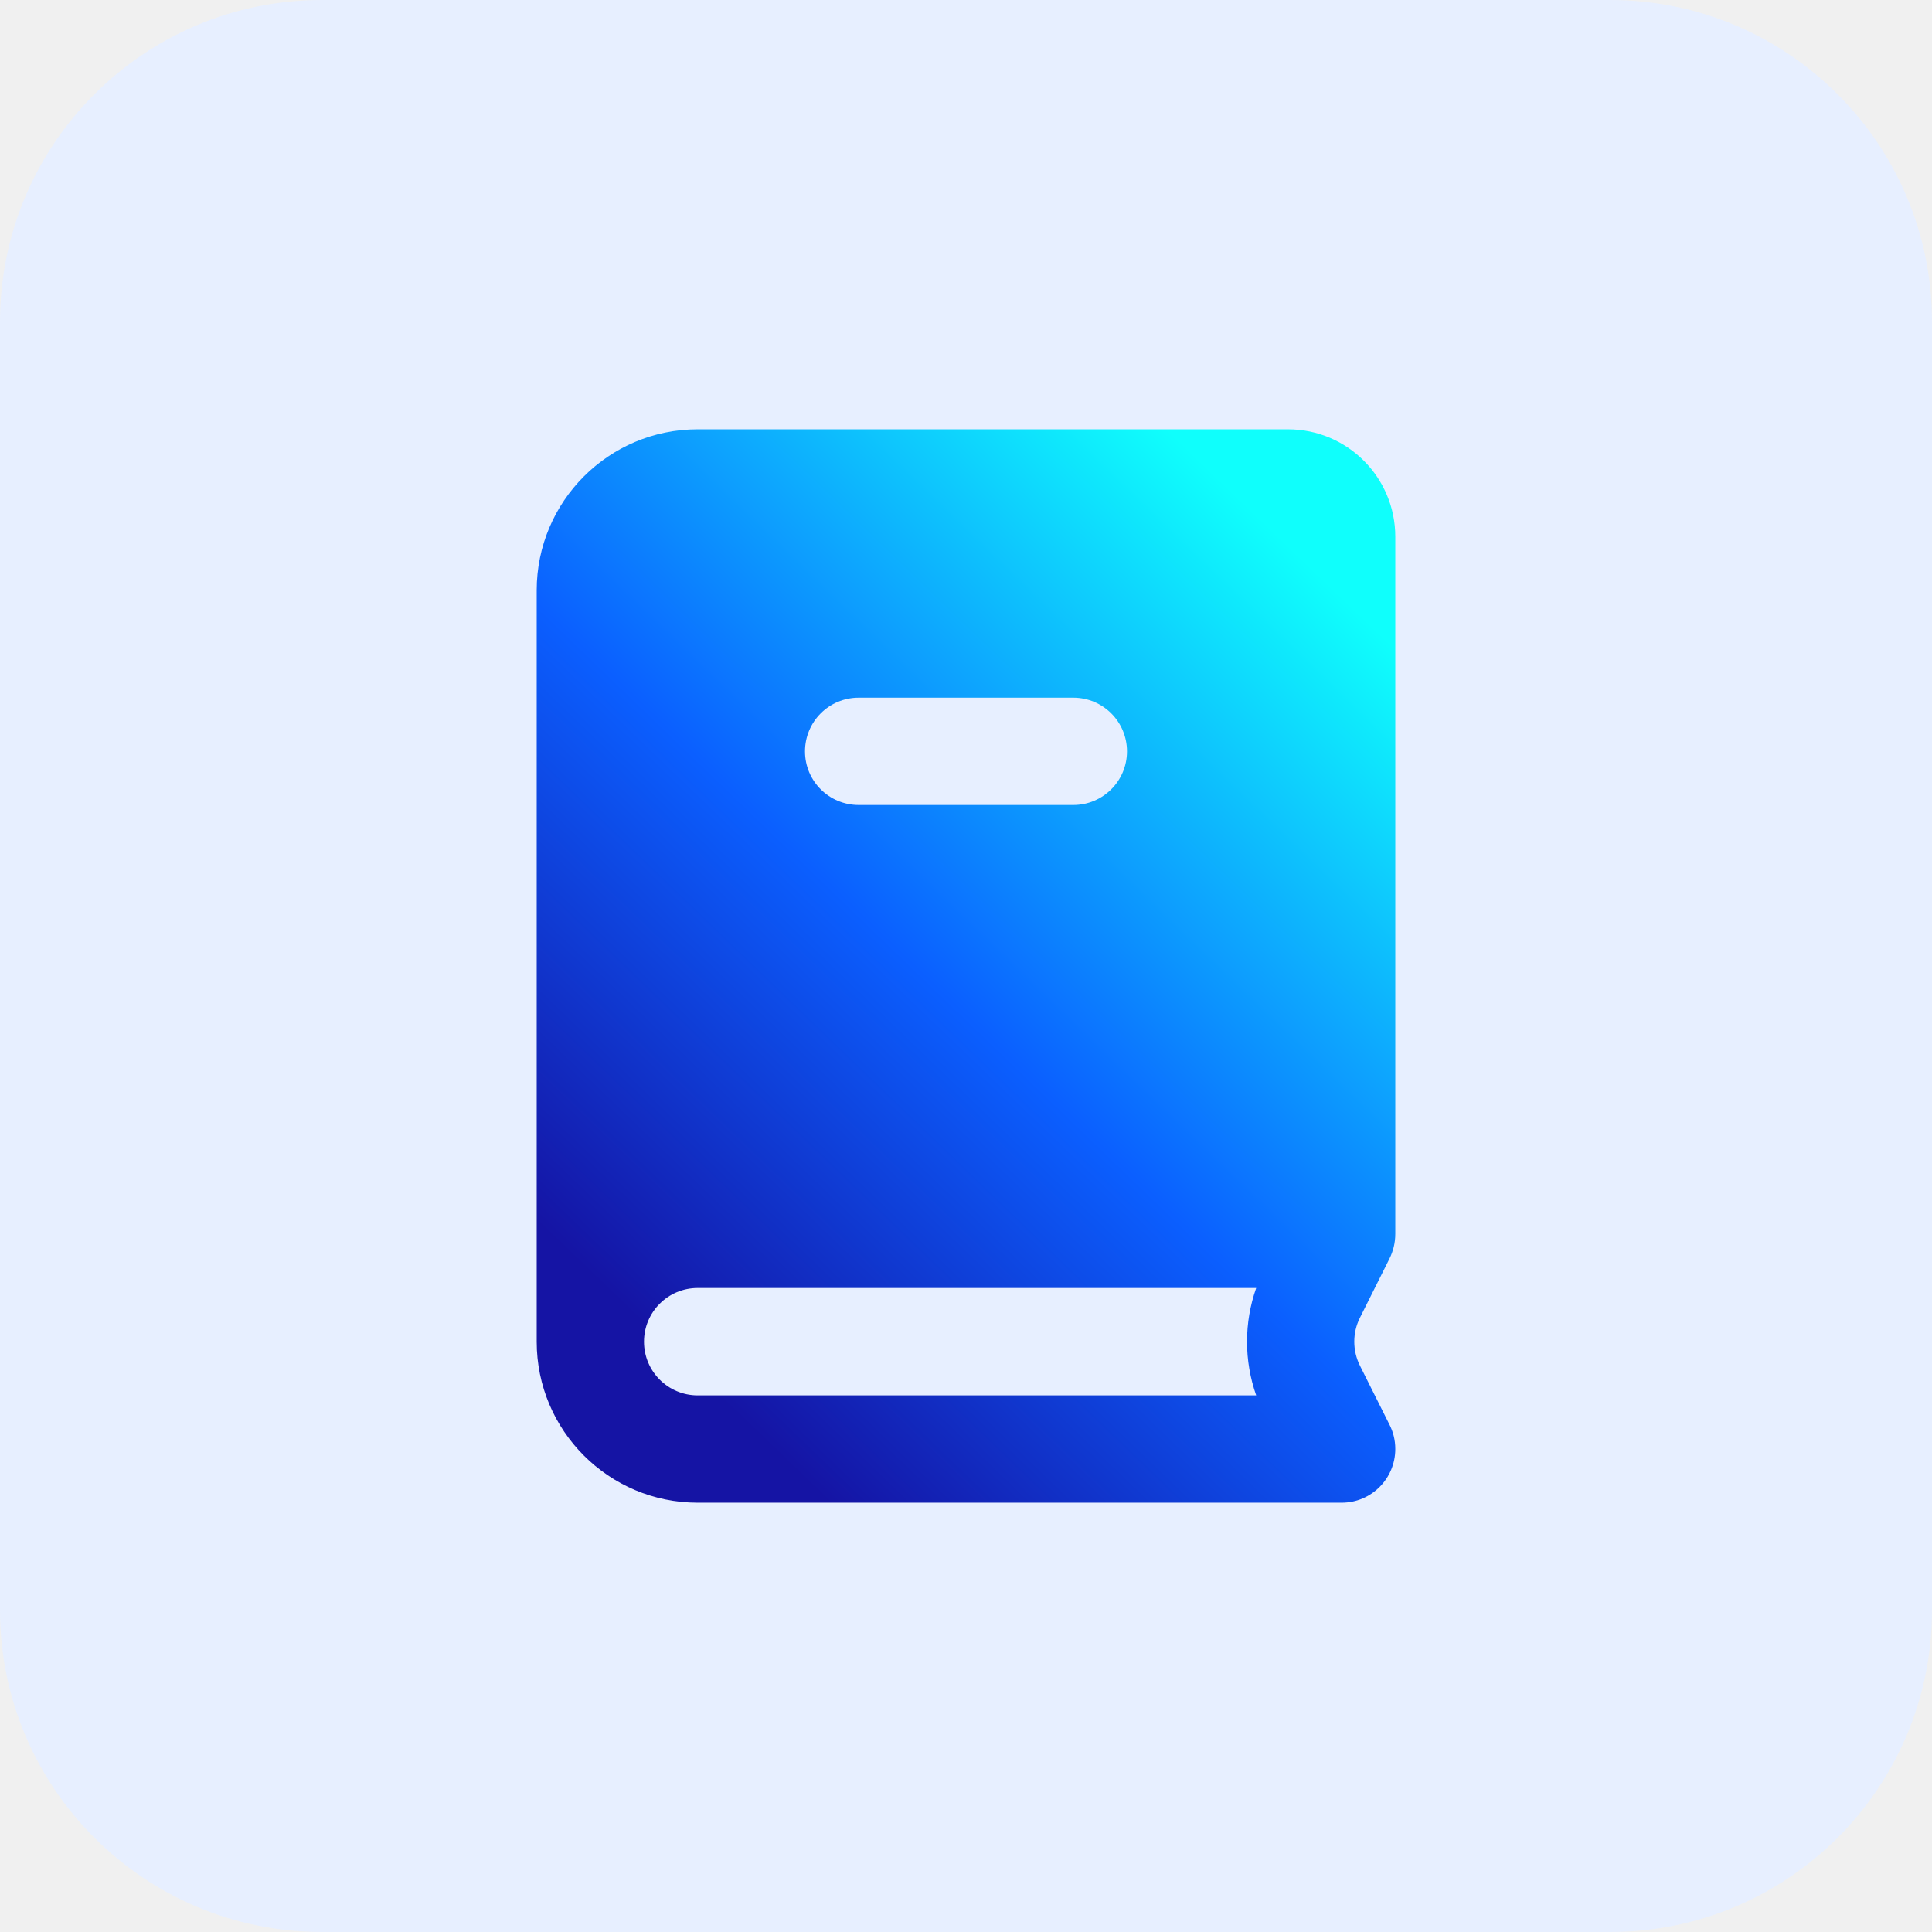
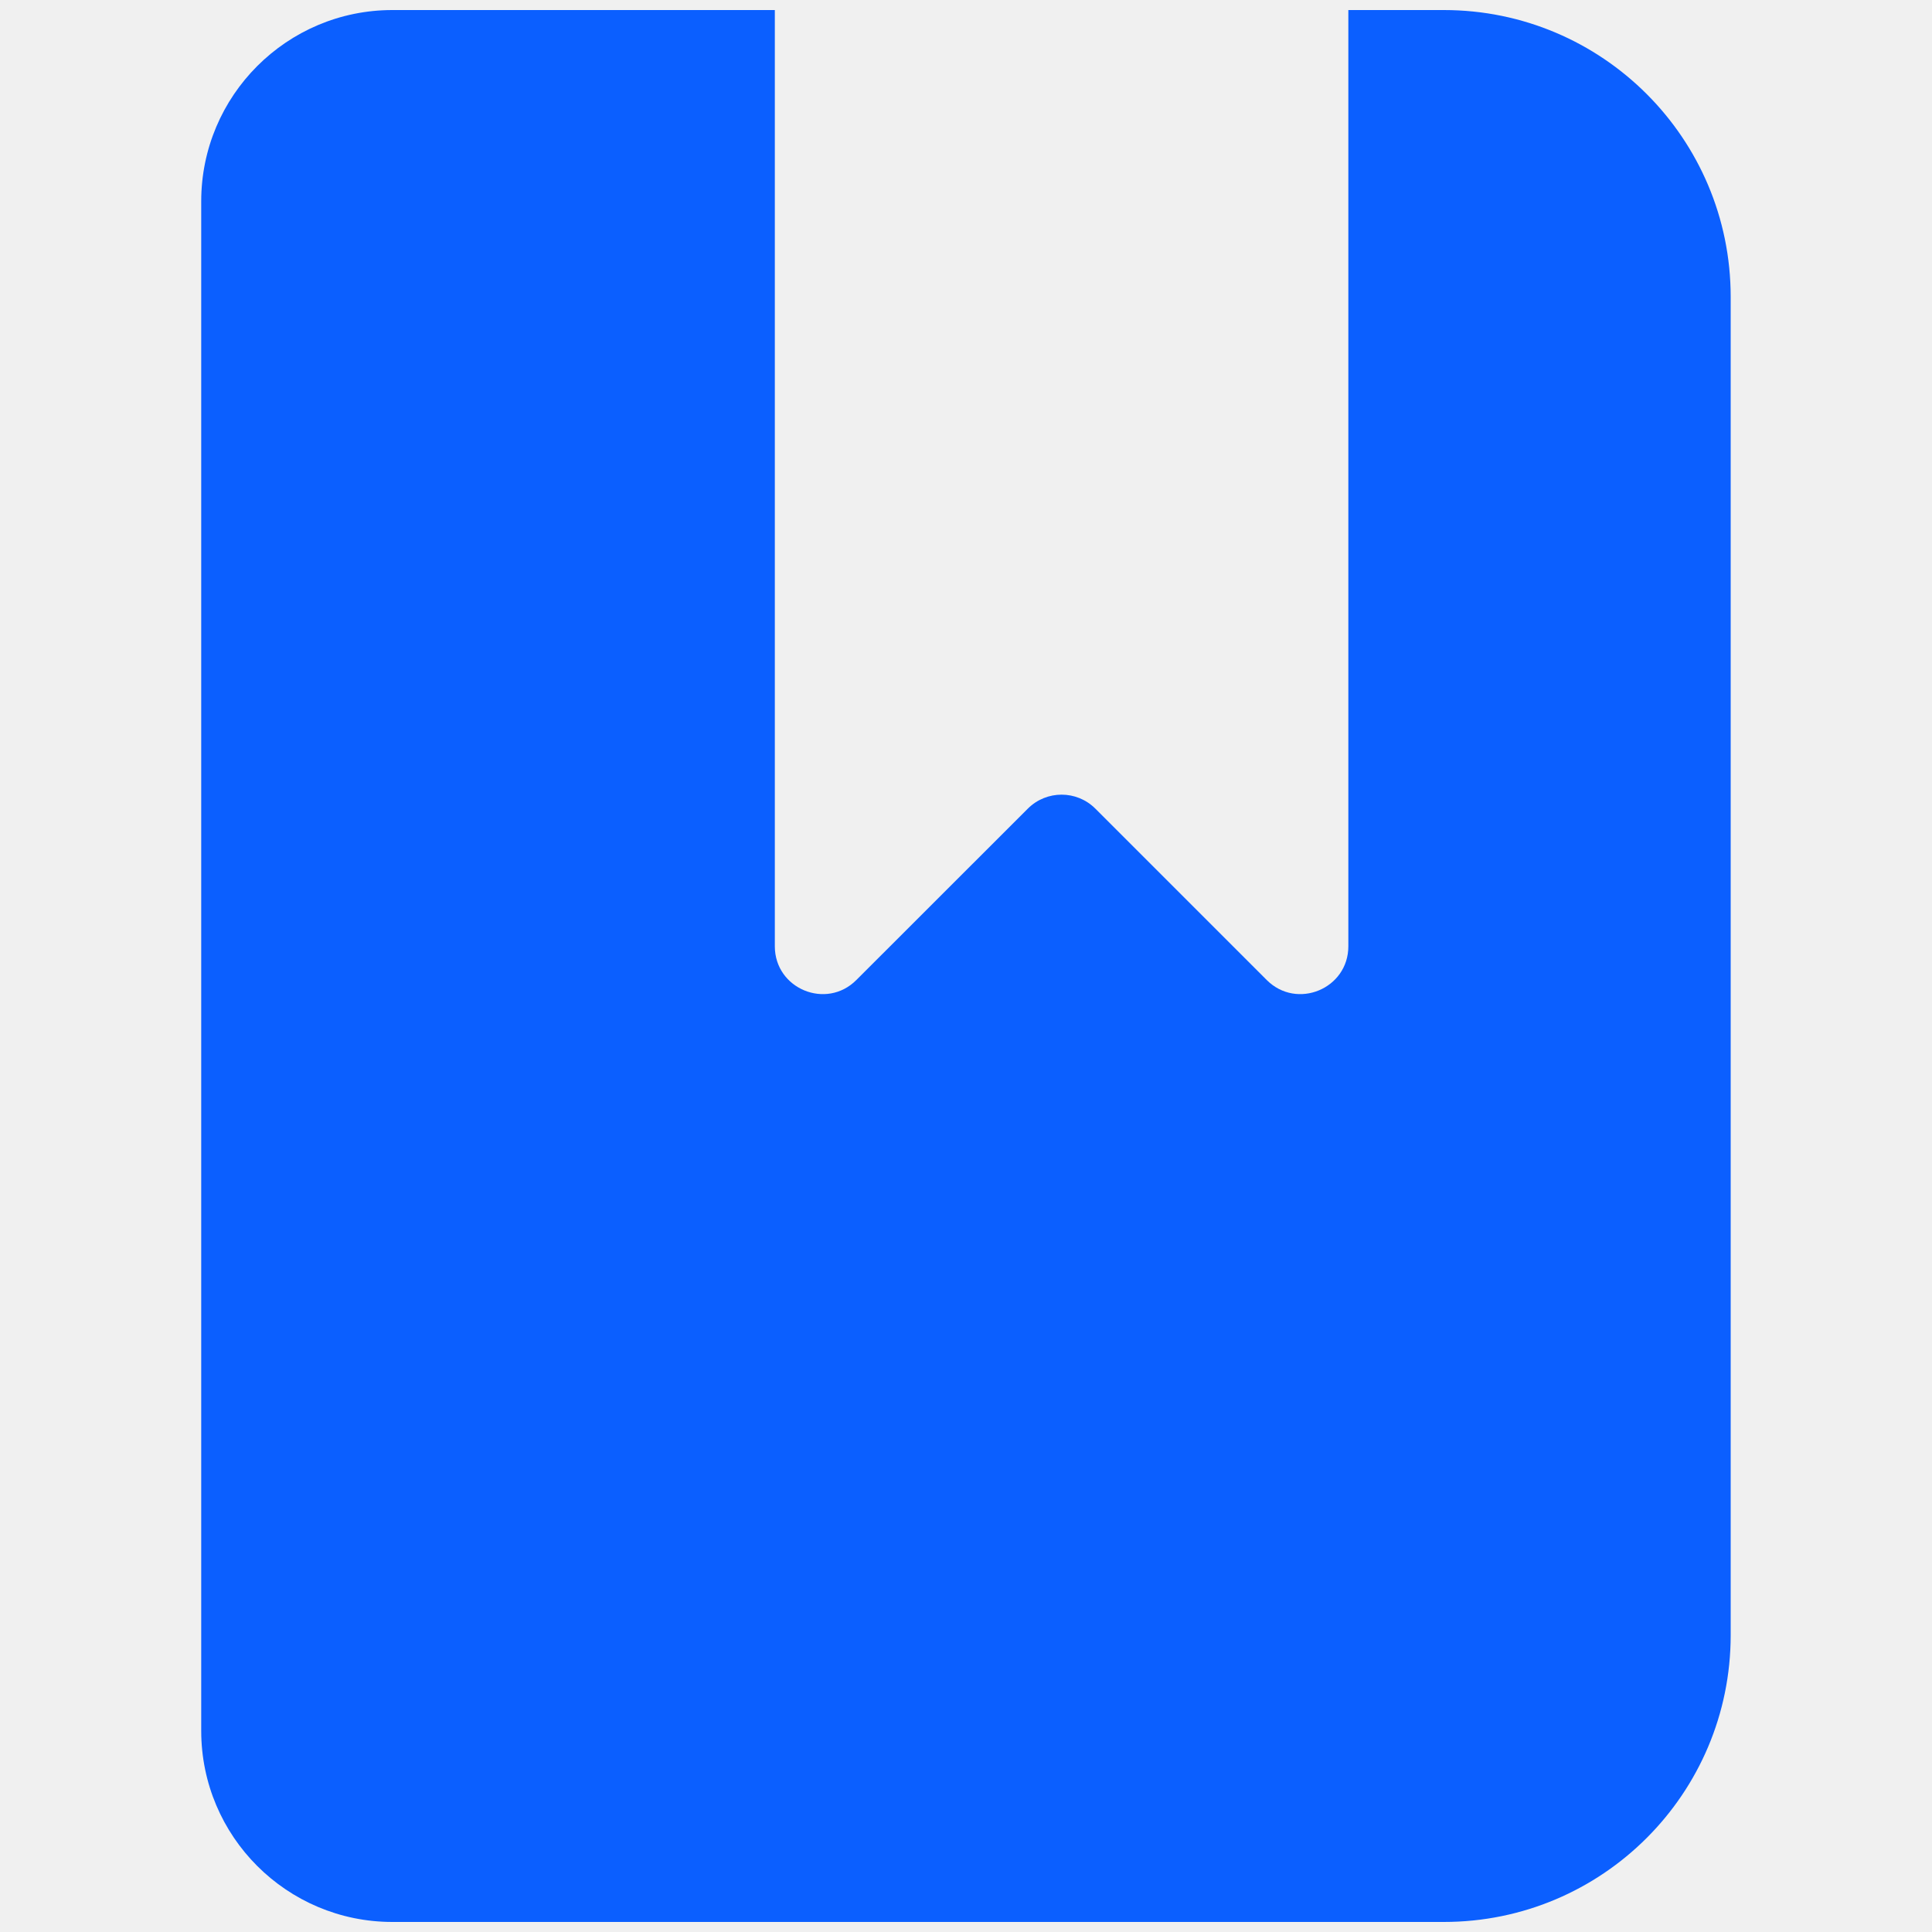
- <svg xmlns="http://www.w3.org/2000/svg" fill="none" height="24" viewBox="0 0 24 24" width="24">
-   <rect fill="#E7EFFF" height="24" rx="4" width="24" />
-   <path d="M20 4V20H4V4H20Z" fill="white" fill-opacity="0.01" />
-   <path clip-rule="evenodd" d="M6.667 7.333C6.667 6.229 7.562 5.333 8.667 5.333H16C16.736 5.333 17.333 5.93 17.333 6.667V15.327C17.333 15.438 17.308 15.541 17.258 15.641L16.894 16.369C16.8 16.556 16.8 16.777 16.894 16.965L17.257 17.69C17.306 17.783 17.333 17.888 17.333 18C17.333 18.368 17.035 18.667 16.667 18.667H8.667C7.562 18.667 6.667 17.771 6.667 16.667V7.333ZM8.667 16H15.605C15.453 16.431 15.453 16.902 15.605 17.334H8.667C8.298 17.334 8 17.035 8 16.667C8 16.299 8.298 16 8.667 16ZM10.667 8.667C10.298 8.667 10 8.965 10 9.334C10 9.702 10.298 10 10.667 10H13.333C13.701 10 14 9.702 14 9.334C14 8.965 13.701 8.667 13.333 8.667H10.667Z" fill="url(#paint0_linear_2000_19193)" fill-rule="evenodd" />
-   <defs>
-     <linearGradient gradientUnits="userSpaceOnUse" id="paint0_linear_2000_19193" x1="9.006" x2="17.69" y1="17.432" y2="8.395">
-       <stop stop-color="#1514A4" />
-       <stop offset="0.442" stop-color="#0B5FFF" />
-       <stop offset="1" stop-color="#0FFFFC" />
-     </linearGradient>
-   </defs>
+ <svg xmlns="http://www.w3.org/2000/svg" fill="none" height="20" viewBox="662.667 408 20 20" width="20">
+   <path d="M677.614 408.104C679.254 408.104 680.583 409.433 680.583 411.073V424.927C680.583 426.567 679.254 427.896 677.614 427.896H666.729C665.636 427.896 664.75 427.01 664.75 425.917V410.084C664.75 408.991 665.636 408.104 666.729 408.104H670.688V417.796C670.688 418.236 671.221 418.457 671.532 418.145L673.307 416.371C673.5 416.178 673.813 416.178 674.006 416.371L675.78 418.145C676.092 418.457 676.625 418.236 676.625 417.796V408.104H677.614Z" fill="#0B5FFF" />
</svg>
